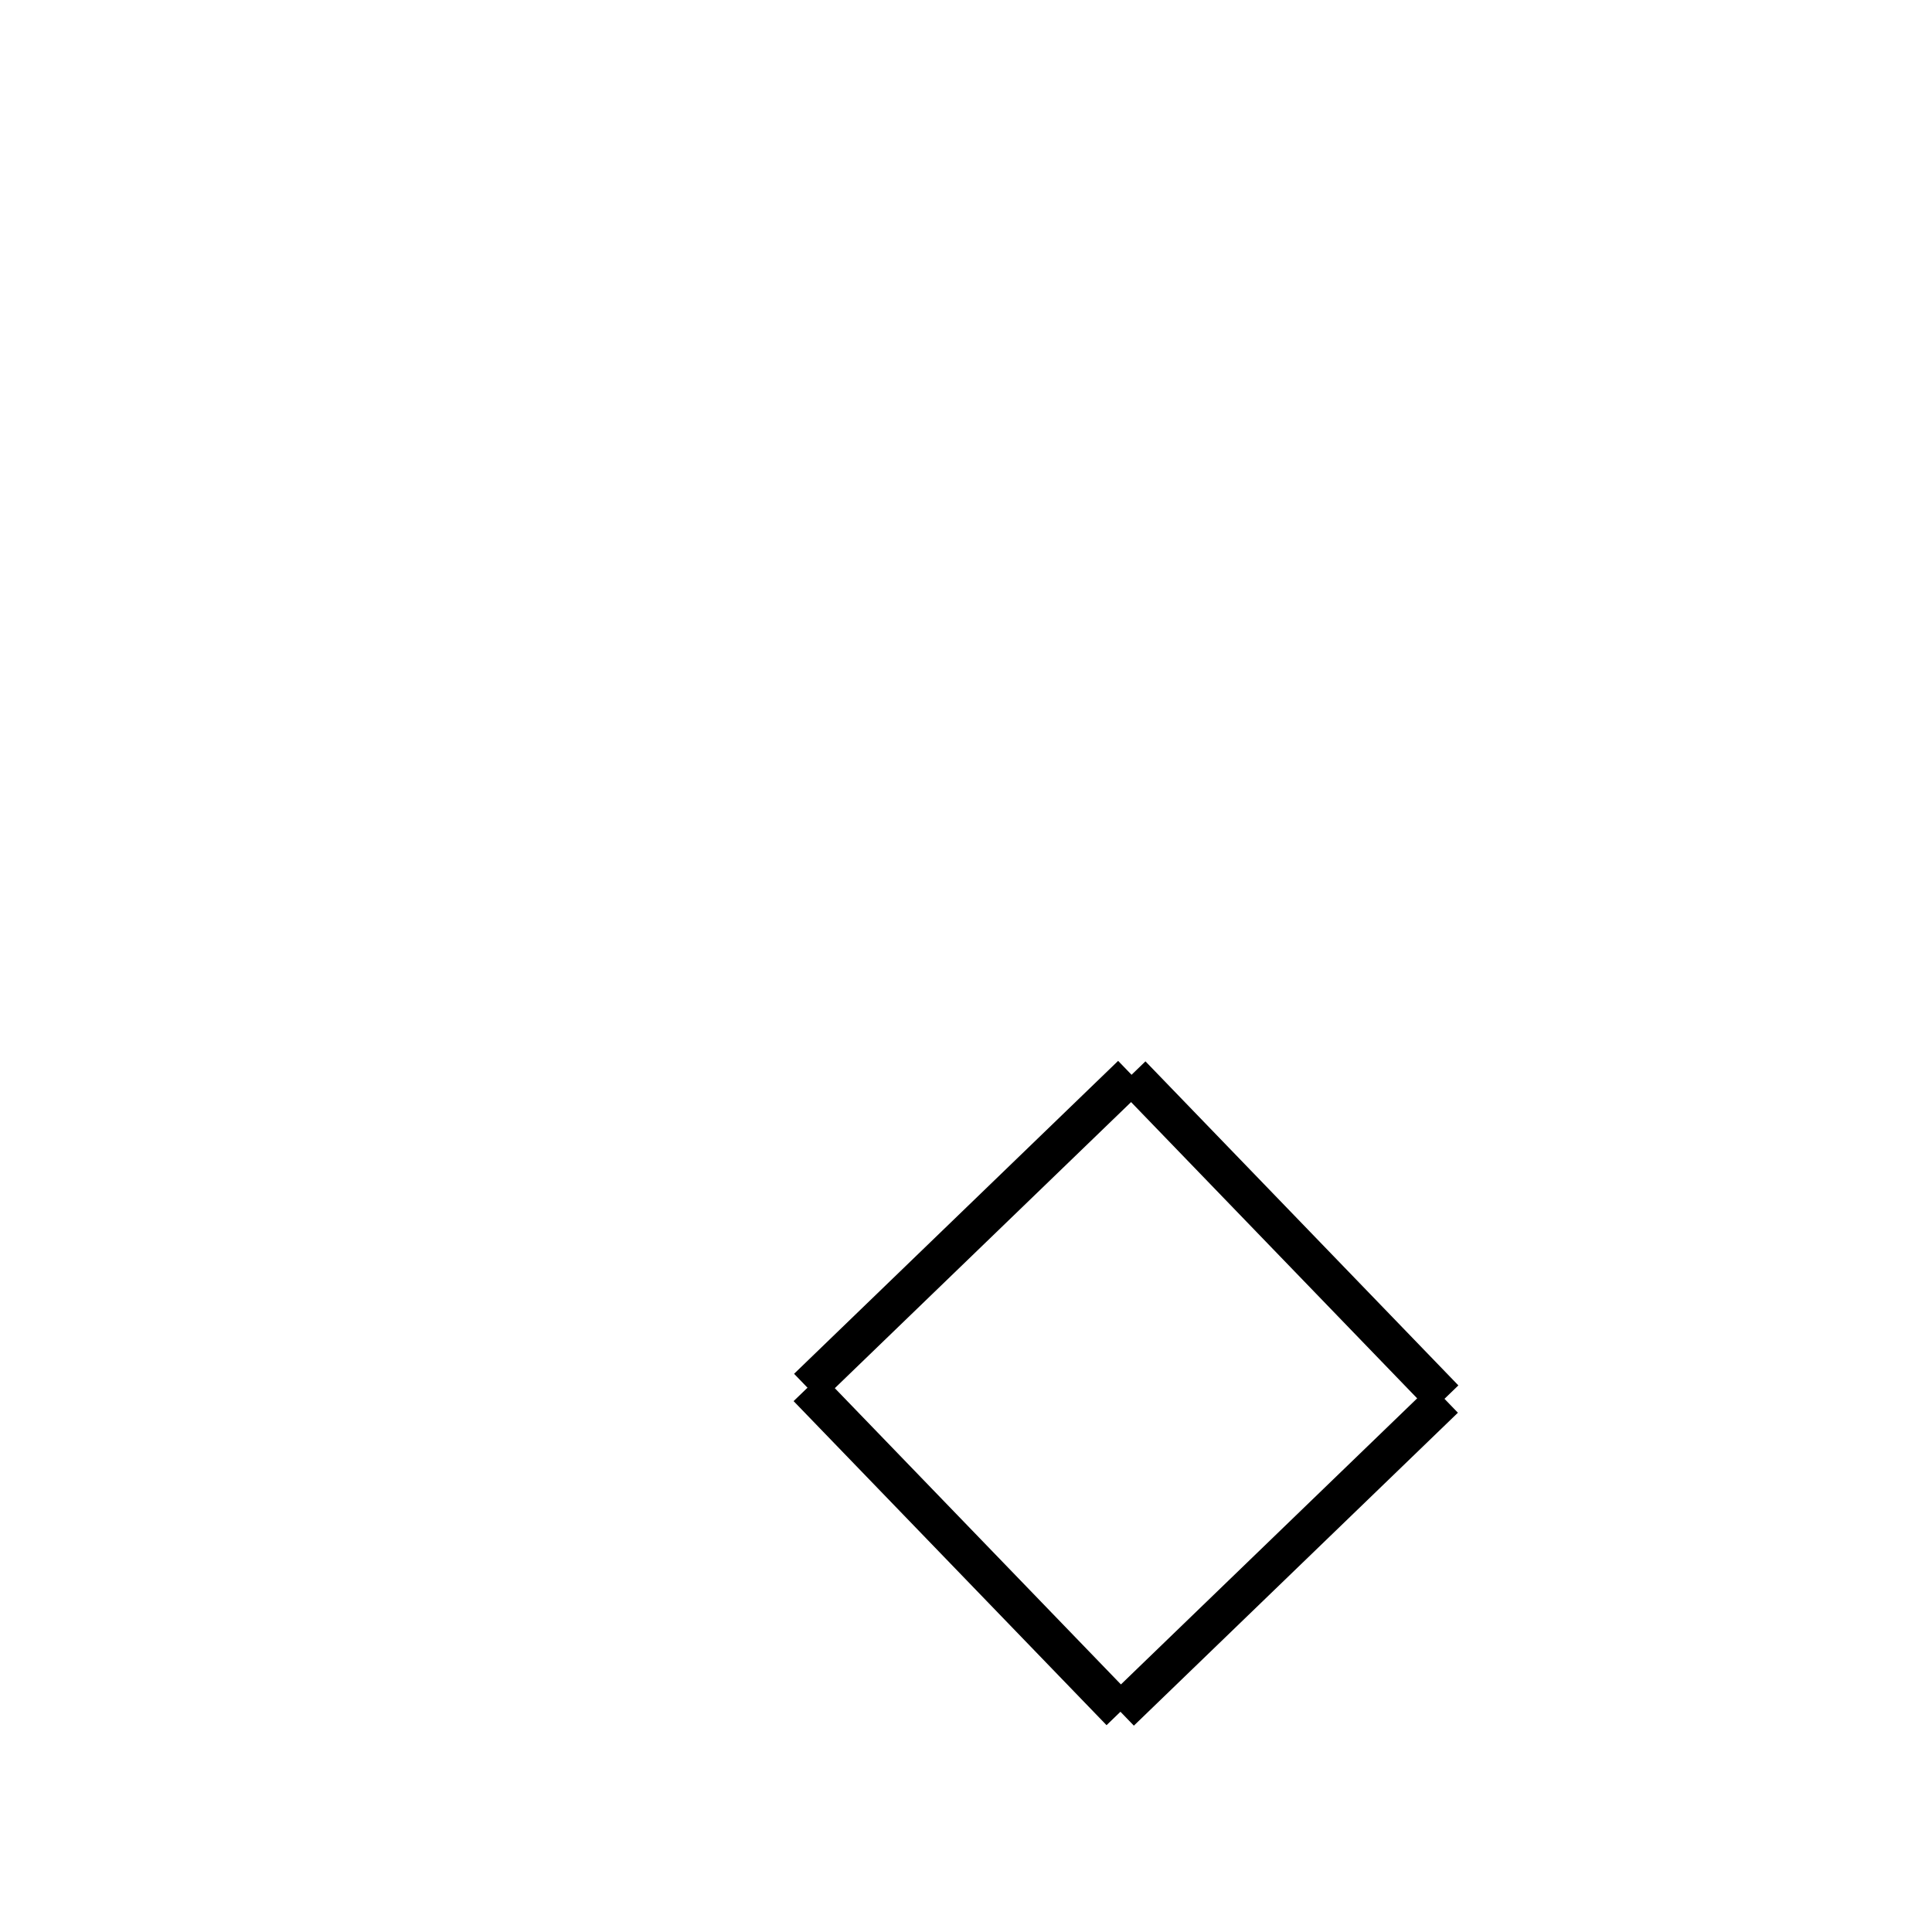
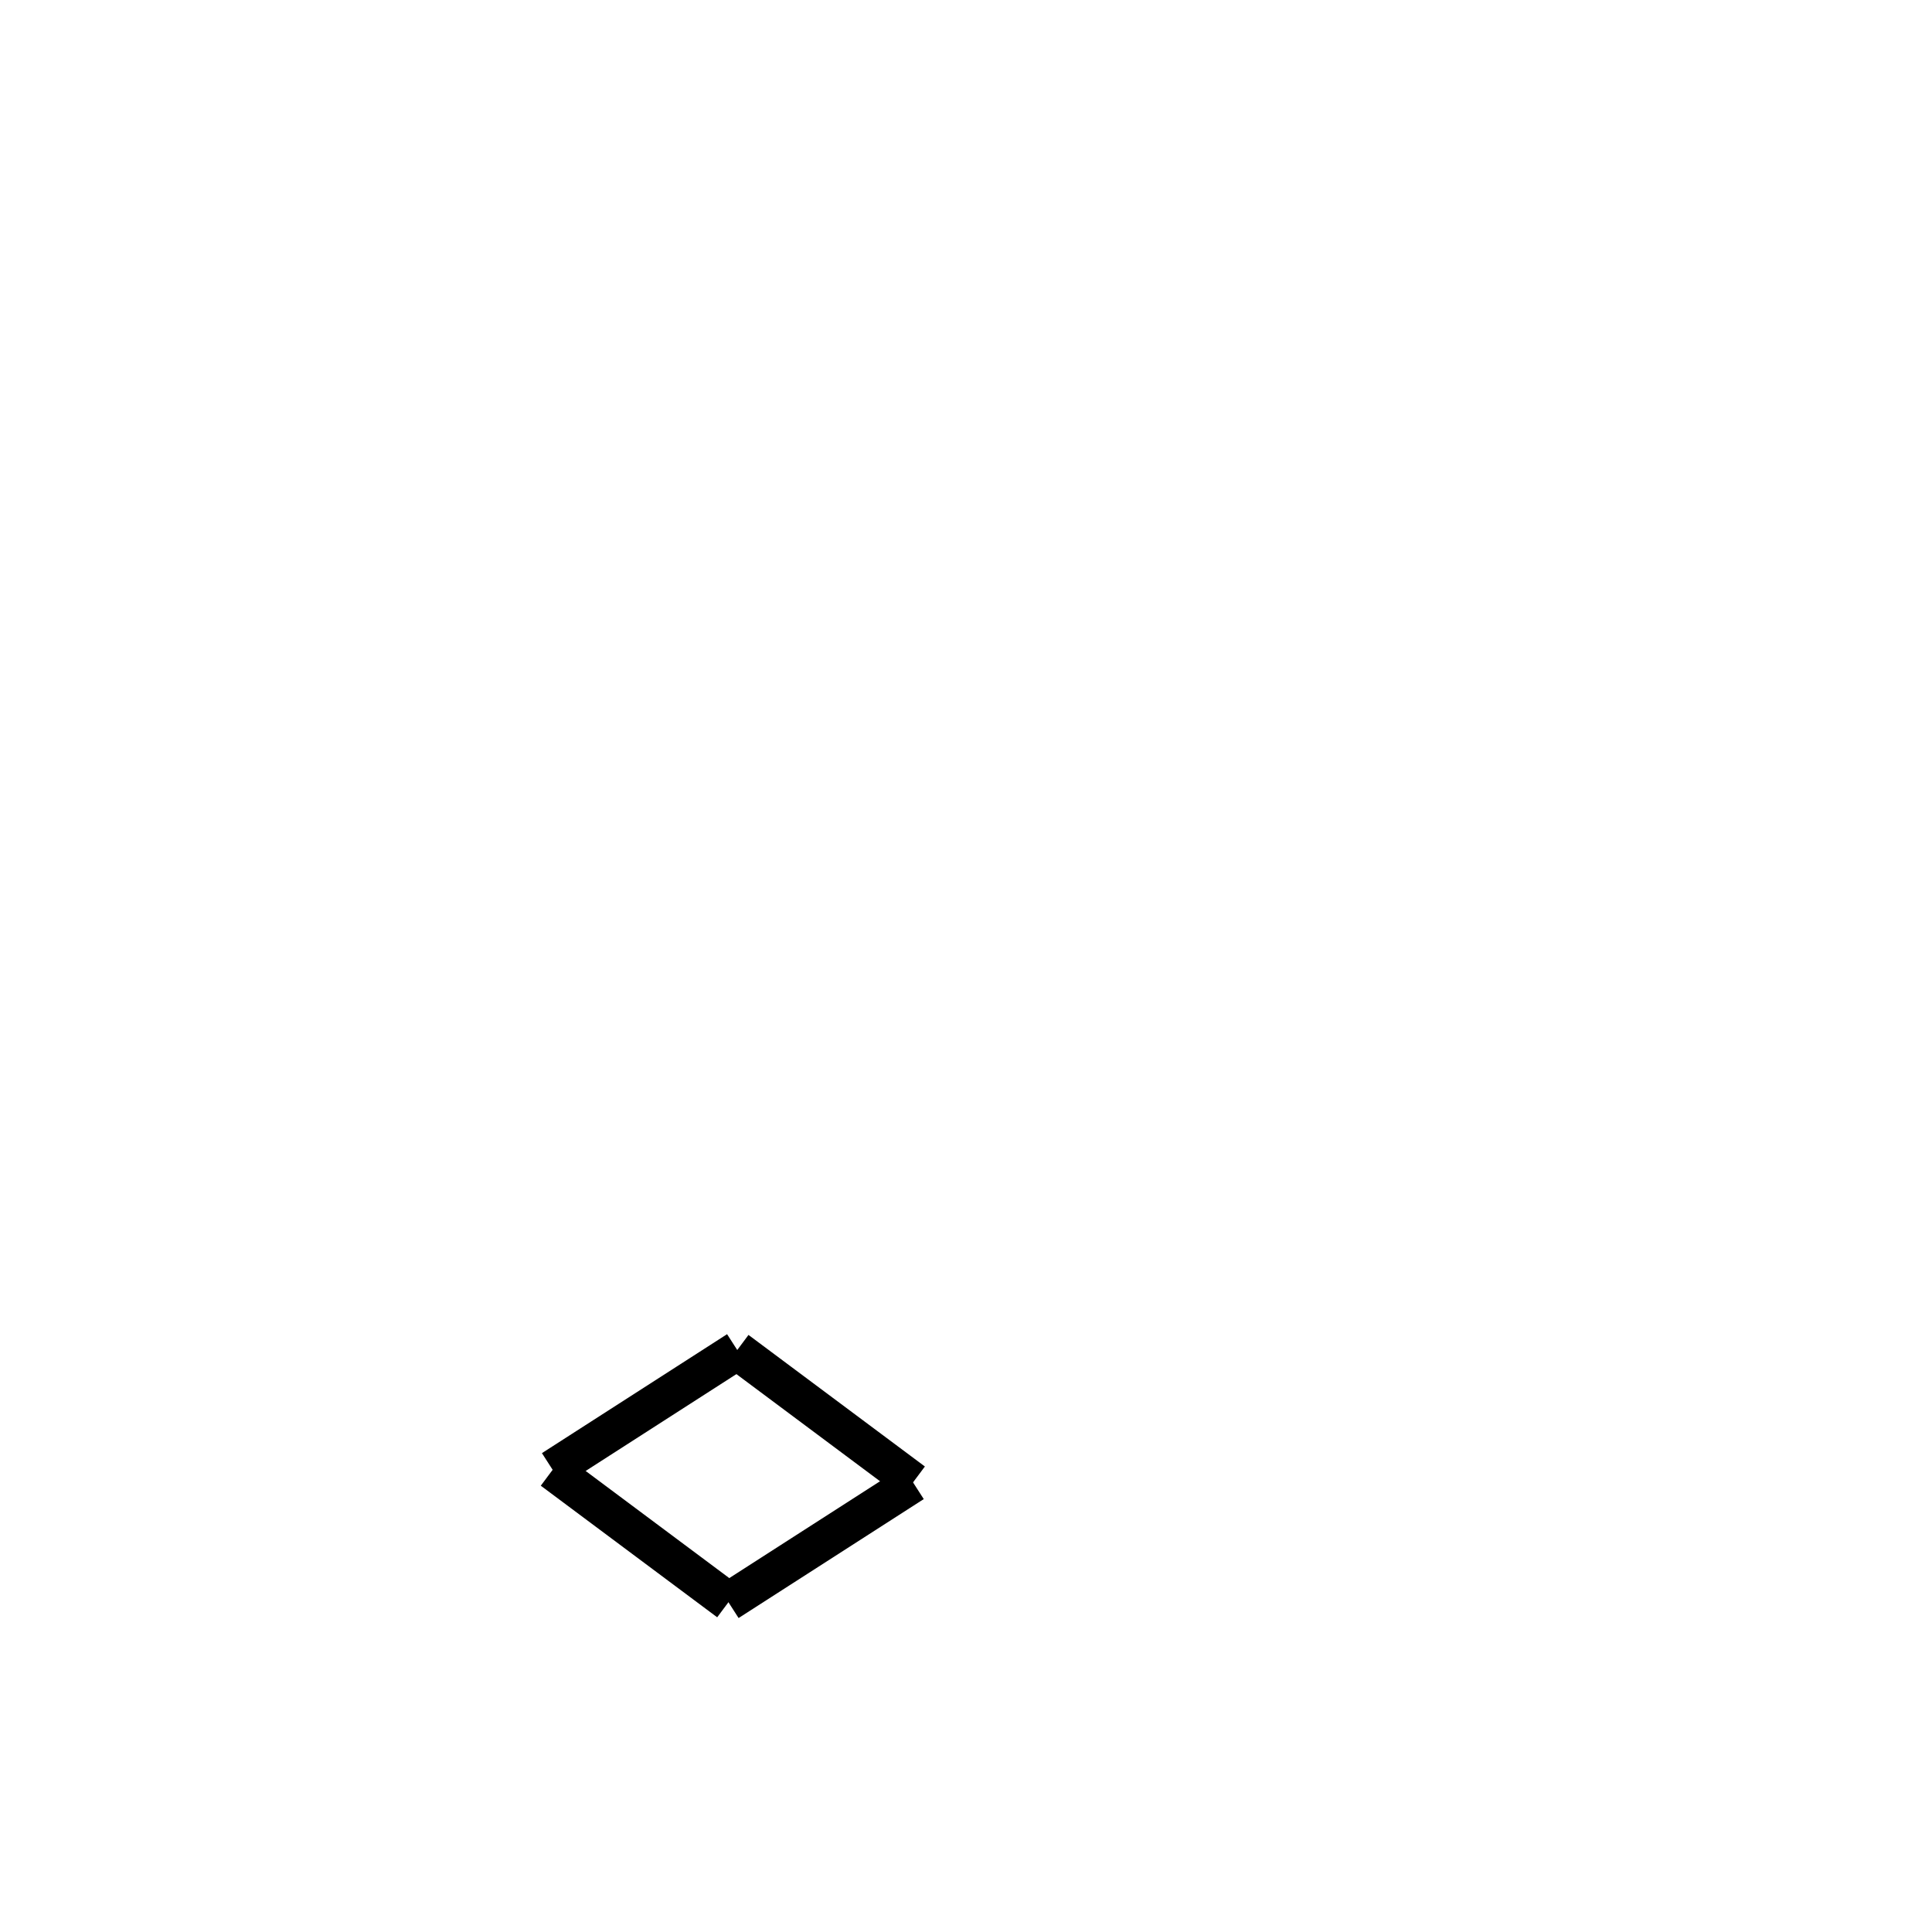
<svg xmlns="http://www.w3.org/2000/svg" height="100" width="100">
-   <line x1="41.796" y1="71.827" x2="58.569" y2="55.63" stroke-width="2" stroke="black" />
-   <line x1="58.569" y1="55.63" x2="74.766" y2="72.403" stroke-width="2" stroke="black" />
-   <line x1="57.994" y1="88.6" x2="74.766" y2="72.403" stroke-width="2" stroke="black" />
-   <line x1="41.796" y1="71.827" x2="57.994" y2="88.6" stroke-width="2" stroke="black" />
+   <line x1="28.591" y1="76.055" x2="38.174" y2="69.898" stroke-width="2" stroke="black" />
+   <line x1="38.144" y1="69.897" x2="47.274" y2="76.707" stroke-width="2" stroke="black" />
+   <line x1="37.689" y1="82.908" x2="47.273" y2="76.751" stroke-width="2" stroke="black" />
+   <line x1="28.589" y1="76.098" x2="37.72" y2="82.909" stroke-width="2" stroke="black" />
</svg>
